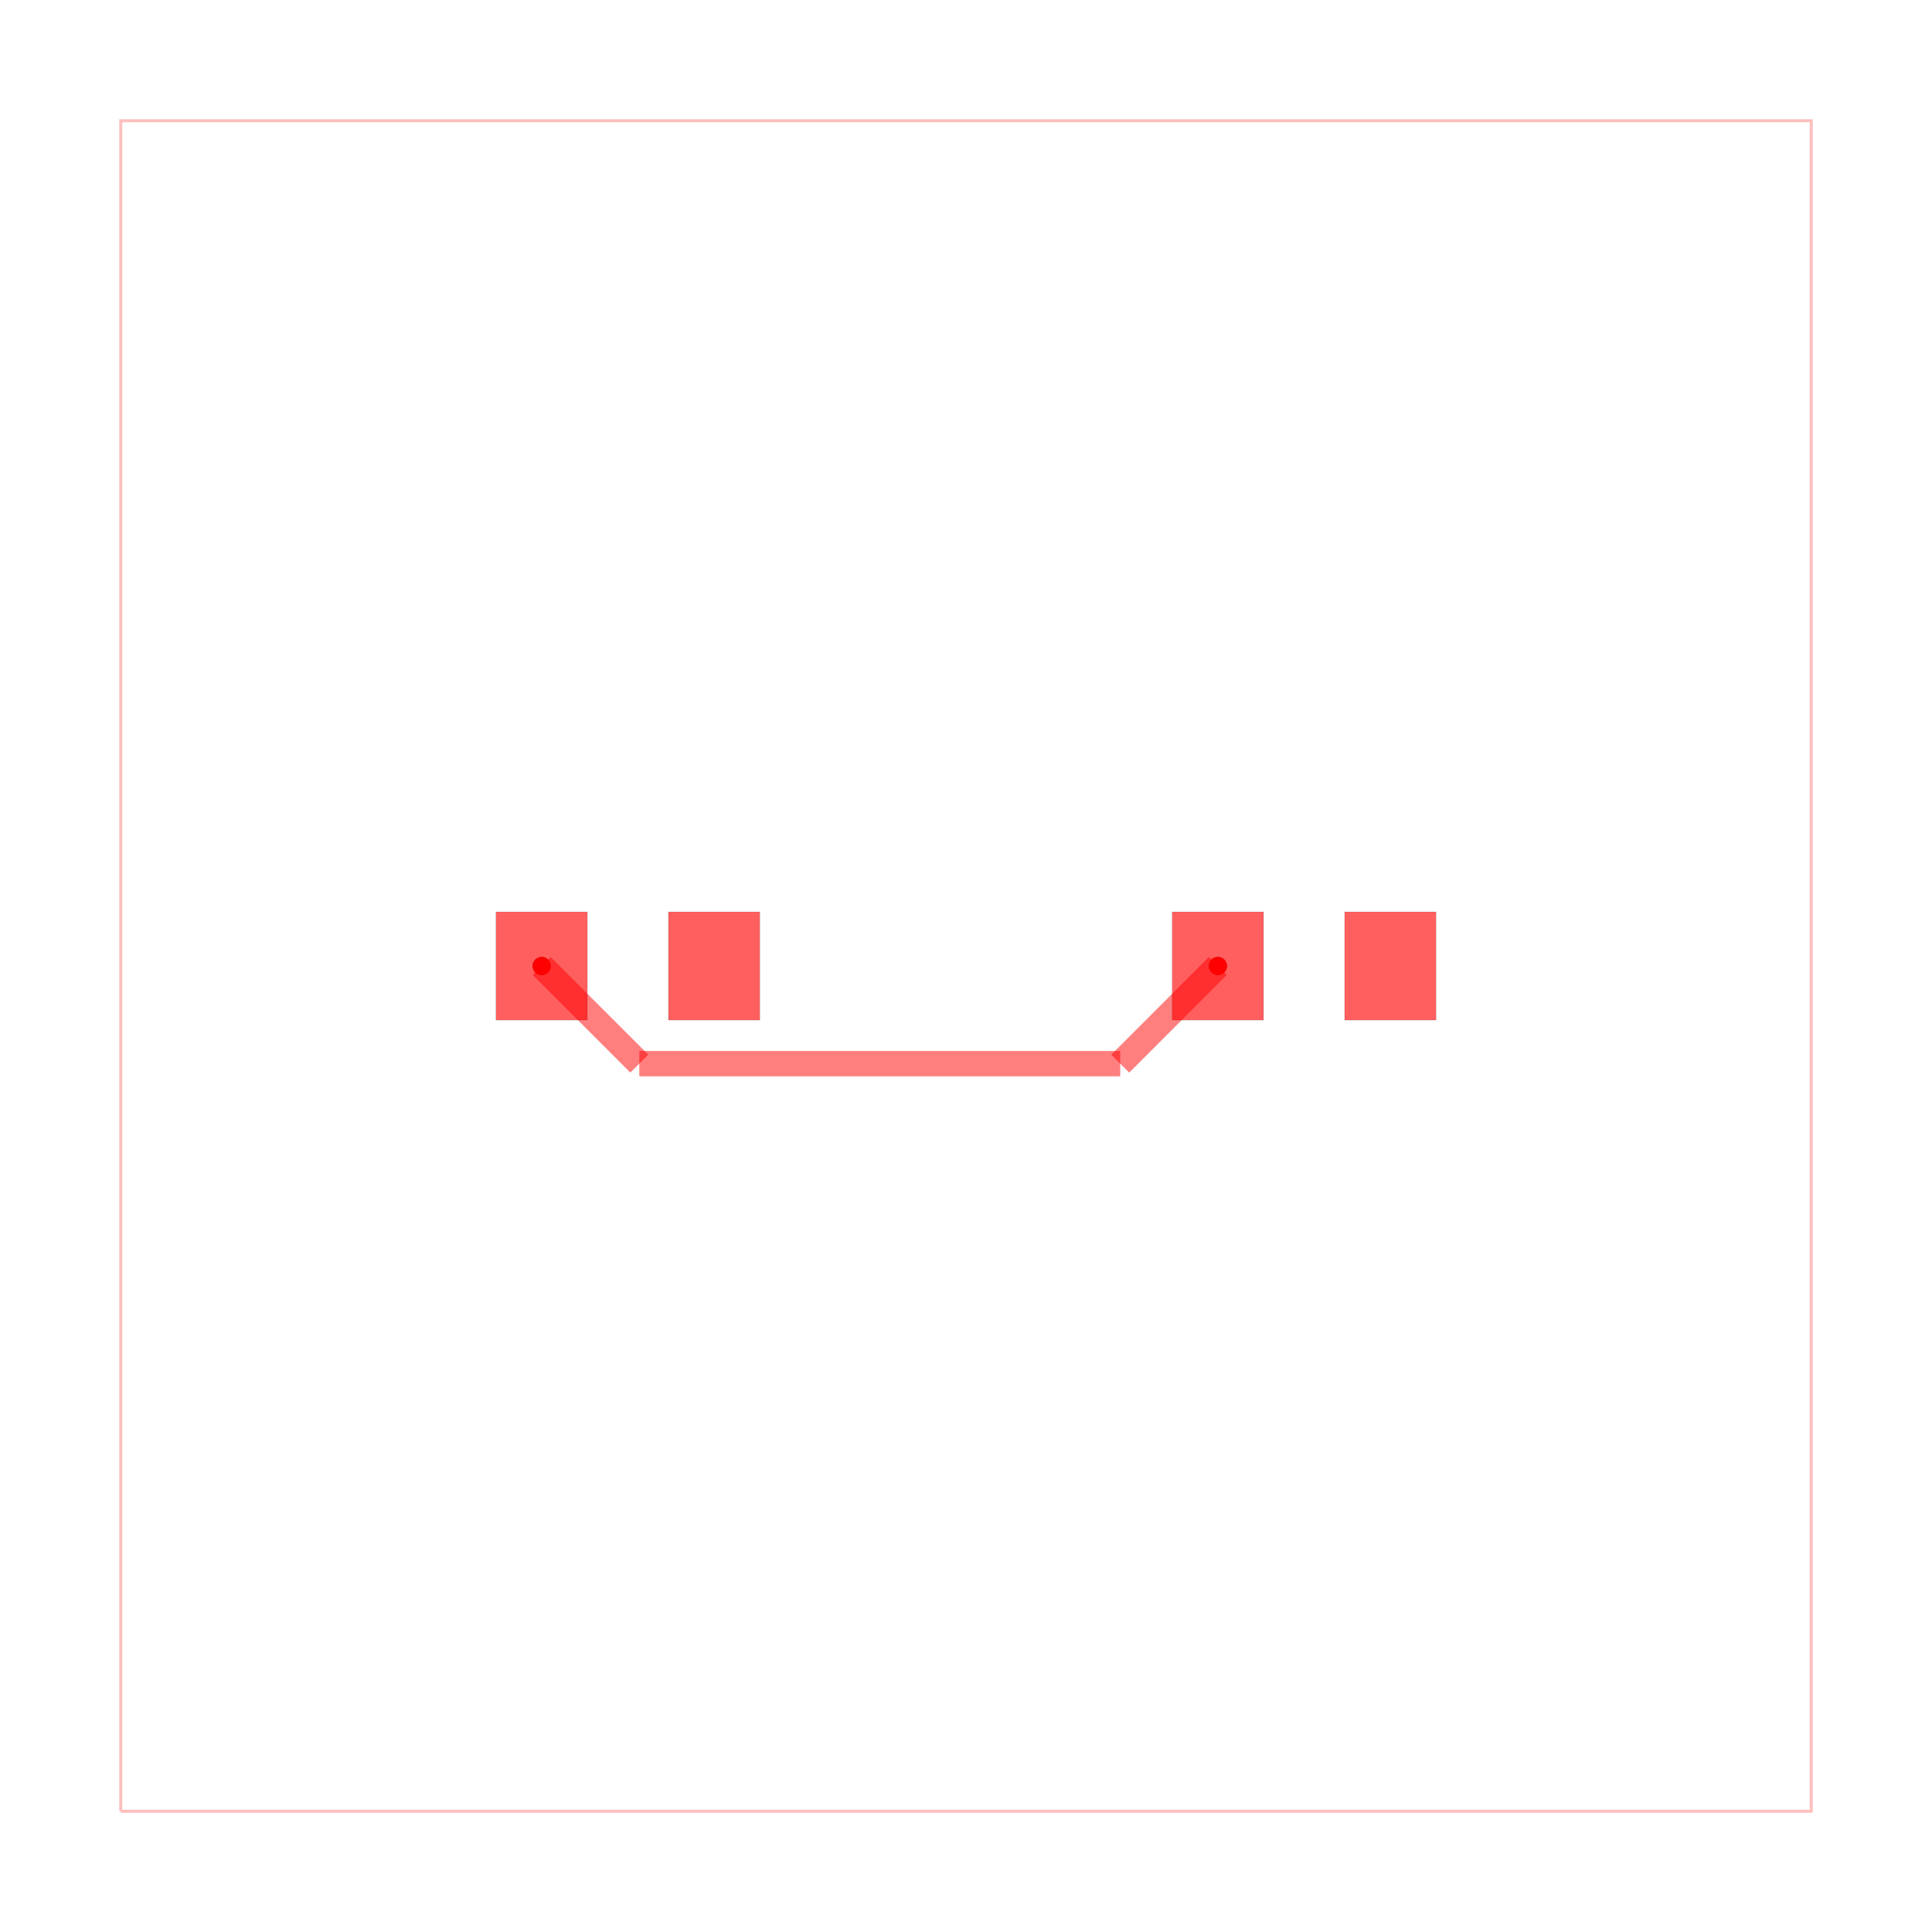
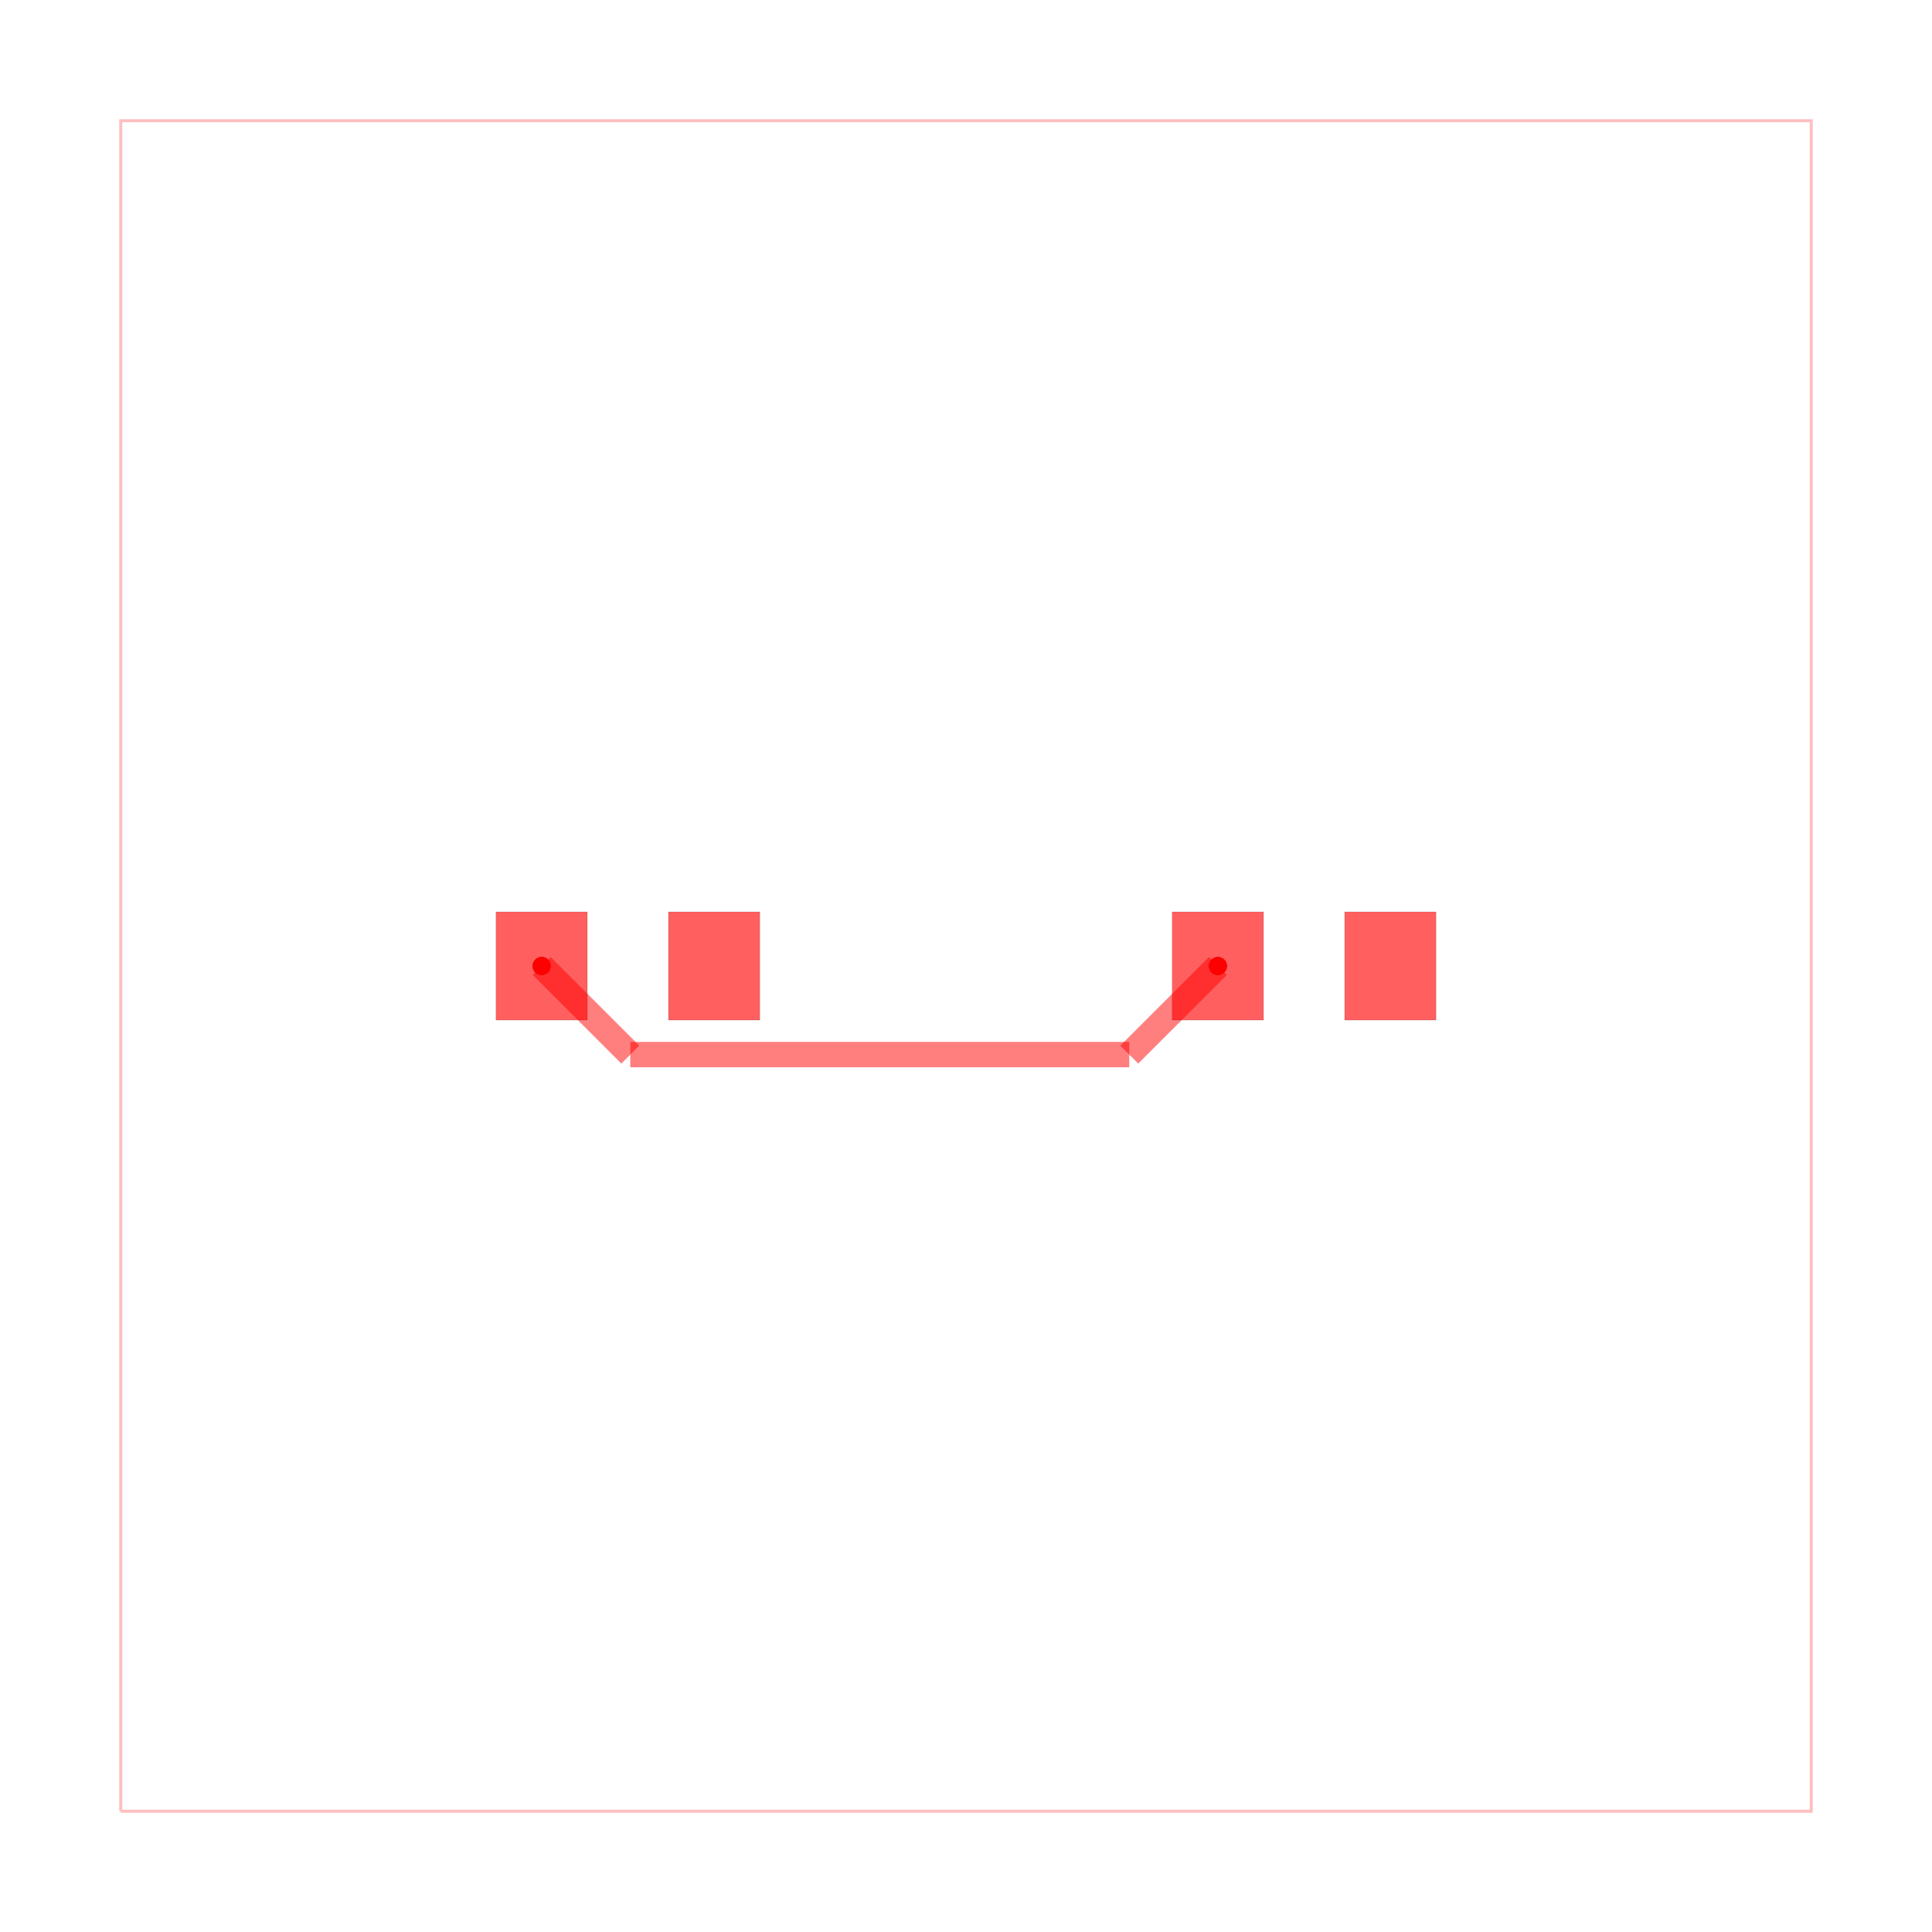
<svg xmlns="http://www.w3.org/2000/svg" width="640" height="640" viewBox="0 0 640 640">
  <rect width="100%" height="100%" fill="white" />
  <g>
    <circle data-type="point" data-label="source_trace_0 pcb_port_0" data-x="-2.51" data-y="0" cx="179.44" cy="320" r="3" fill="black" />
  </g>
  <g>
    <circle data-type="point" data-label="source_trace_0 pcb_port_2" data-x="1.49" data-y="0" cx="403.44" cy="320" r="3" fill="black" />
  </g>
  <g>
    <circle data-type="point" data-label="source_trace_0 (top)" data-x="-2.51" data-y="0" cx="179.44" cy="320" r="3" fill="hsl(0, 100%, 50%)" />
  </g>
  <g>
    <circle data-type="point" data-label="source_trace_0 (top)" data-x="1.49" data-y="0" cx="403.44" cy="320" r="3" fill="hsl(0, 100%, 50%)" />
  </g>
  <g>
    <polyline data-points="-5,-5 5,-5 5,5 -5,5 -5,-5" data-type="line" data-label="" points="40,600 600,600 600,40 40,40 40,600" fill="none" stroke="rgba(255,0,0,0.25)" stroke-width="1px" />
  </g>
  <g>
-     <polyline data-points="1.49,0 0.9123722514339265,-0.5776277485660735" data-type="line" data-label="" points="403.44,320 371.093,352.347" fill="none" stroke="rgba(255,0,0,0.5)" stroke-width="8.4" />
+     <polyline data-points="1.49,0 0.9659402551792674,-0.5240597448207326" data-type="line" data-label="" points="403.44,320 374.093,349.347" fill="none" stroke="rgba(255,0,0,0.5)" stroke-width="8.4" />
  </g>
  <g>
-     <polyline data-points="0.9123722514339265,-0.5776277485660735 -1.9323722514339263,-0.5776277485660735" data-type="line" data-label="" points="371.093,352.347 211.787,352.347" fill="none" stroke="rgba(255,0,0,0.5)" stroke-width="8.4" />
+     <polyline data-points="0.9659402551792674,-0.5240597448207326 -1.9859402551792673,-0.5240597448207326" data-type="line" data-label="" points="374.093,349.347 208.787,349.347" fill="none" stroke="rgba(255,0,0,0.5)" stroke-width="8.4" />
  </g>
  <g>
-     <polyline data-points="-1.9323722514339263,-0.5776277485660735 -1.9323722514339263,-0.5776277485660735" data-type="line" data-label="" points="211.787,352.347 211.787,352.347" fill="none" stroke="rgba(255,0,0,0.5)" stroke-width="8.4" />
+     <polyline data-points="-1.9859402551792673,-0.5240597448207326 -1.9859402551792673,-0.5240597448207326" data-type="line" data-label="" points="208.787,349.347 208.787,349.347" fill="none" stroke="rgba(255,0,0,0.5)" stroke-width="8.4" />
  </g>
  <g>
-     <polyline data-points="-1.9323722514339263,-0.5776277485660735 -2.51,0" data-type="line" data-label="" points="211.787,352.347 179.44,320" fill="none" stroke="rgba(255,0,0,0.5)" stroke-width="8.4" />
+     <polyline data-points="-1.9859402551792673,-0.5240597448207326 -2.51,0" data-type="line" data-label="" points="208.787,349.347 179.44,320" fill="none" stroke="rgba(255,0,0,0.5)" stroke-width="8.4" />
  </g>
  <g>
    <rect data-type="rect" data-label="top" data-x="-2.51" data-y="0" x="164.32" y="302.08" width="30.24" height="35.84" fill="rgba(255,0,0,0.25)" stroke="black" stroke-width="0.018" />
  </g>
  <g>
    <rect data-type="rect" data-label="top" data-x="-1.49" data-y="0" x="221.44" y="302.08" width="30.24" height="35.84" fill="rgba(255,0,0,0.25)" stroke="black" stroke-width="0.018" />
  </g>
  <g>
    <rect data-type="rect" data-label="top" data-x="1.49" data-y="0" x="388.32" y="302.08" width="30.24" height="35.84" fill="rgba(255,0,0,0.25)" stroke="black" stroke-width="0.018" />
  </g>
  <g>
    <rect data-type="rect" data-label="top" data-x="2.51" data-y="0" x="445.44" y="302.08" width="30.24" height="35.84" fill="rgba(255,0,0,0.25)" stroke="black" stroke-width="0.018" />
  </g>
  <g>
    <rect data-type="rect" data-label="" data-x="-2.51" data-y="0" x="164.32" y="302.08" width="30.24" height="35.84" fill="rgba(255,0,0,0.5)" stroke="black" stroke-width="0.018" />
  </g>
  <g>
    <rect data-type="rect" data-label="" data-x="-1.49" data-y="0" x="221.44" y="302.08" width="30.24" height="35.84" fill="rgba(255,0,0,0.5)" stroke="black" stroke-width="0.018" />
  </g>
  <g>
    <rect data-type="rect" data-label="" data-x="1.49" data-y="0" x="388.32" y="302.08" width="30.24" height="35.84" fill="rgba(255,0,0,0.5)" stroke="black" stroke-width="0.018" />
  </g>
  <g>
    <rect data-type="rect" data-label="" data-x="2.51" data-y="0" x="445.44" y="302.08" width="30.24" height="35.84" fill="rgba(255,0,0,0.5)" stroke="black" stroke-width="0.018" />
  </g>
  <g id="crosshair" style="display: none">
    <line id="crosshair-h" y1="0" y2="640" stroke="#666" stroke-width="0.5" />
    <line id="crosshair-v" x1="0" x2="640" stroke="#666" stroke-width="0.5" />
    <text id="coordinates" font-family="monospace" font-size="12" fill="#666" />
  </g>
</svg>
